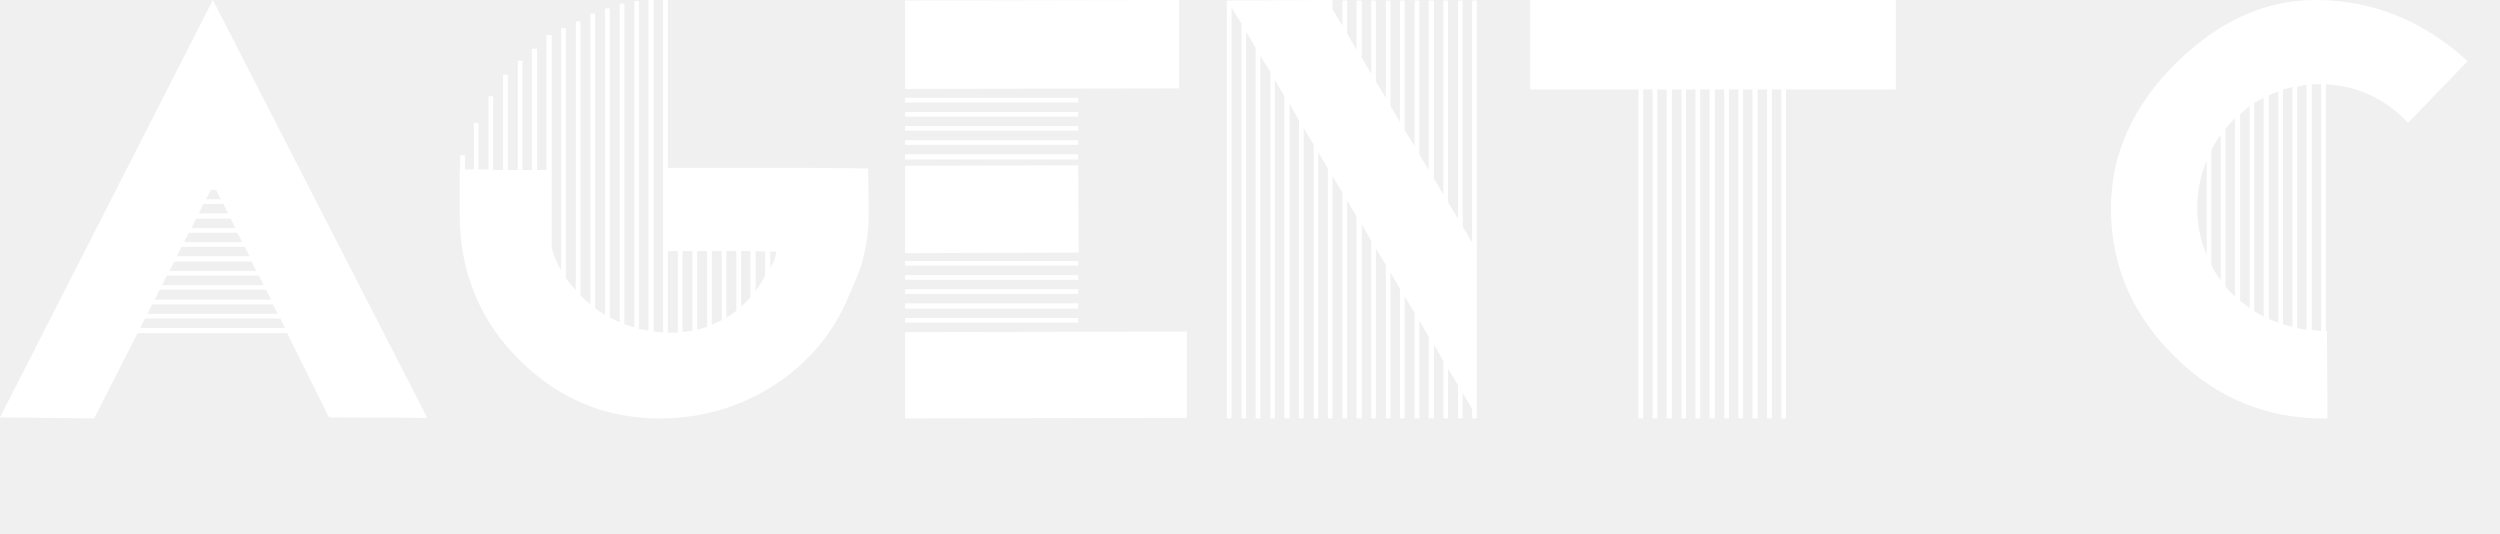
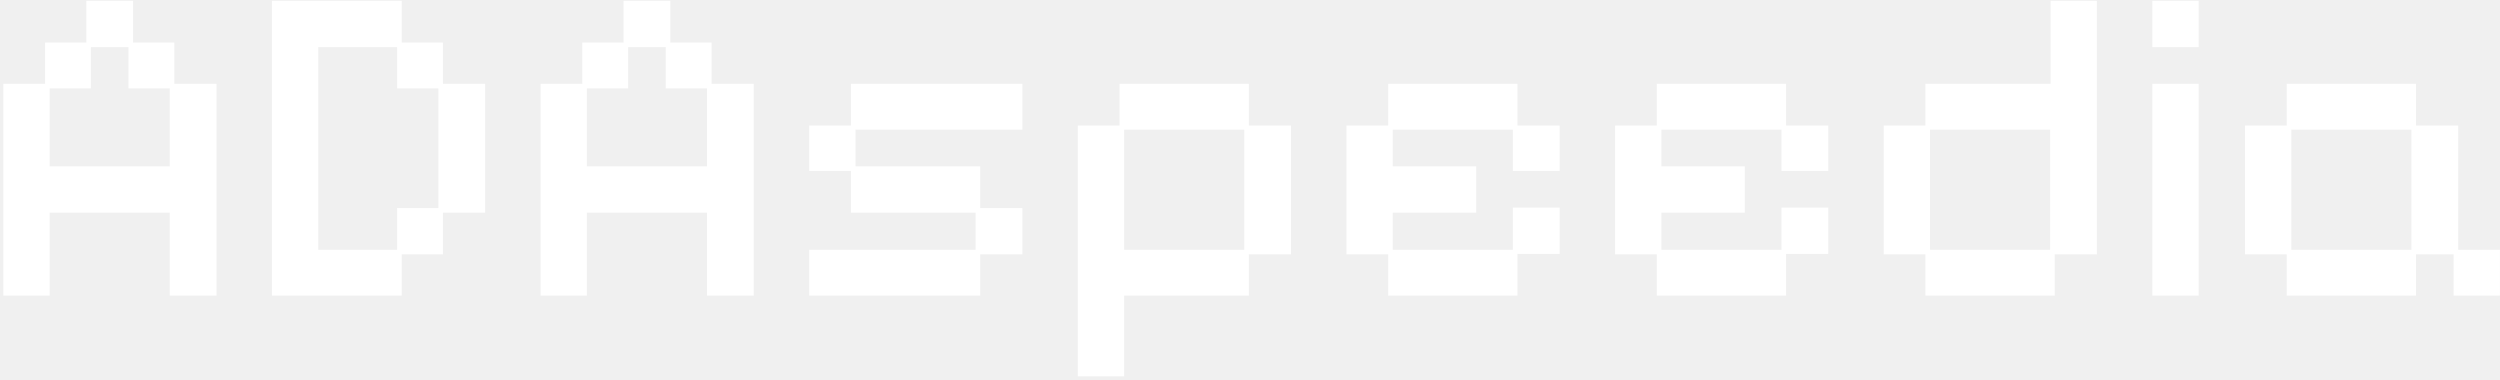
- <svg xmlns="http://www.w3.org/2000/svg" width="239" height="51" viewBox="0 0 239 51" fill="none">
-   <path d="M40.85 39.95L31.45 39.9L27.45 31.85H13.15L9 40L0 39.9L20.35 -5.96046e-07L40.85 39.95ZM19.7 19.05H21.1L20.65 18.15H20.15L19.7 19.05ZM21.8 20.4L21.35 19.5H19.45L19 20.4H21.8ZM22.5 21.8L22.05 20.9H18.75L18.3 21.8H22.5ZM23.15 23.15L22.7 22.25H18.05L17.6 23.15H23.15ZM23.85 24.5L23.4 23.6H17.35L16.9 24.5H23.85ZM24.5 25.9L24.05 25H16.65L16.2 25.9H24.5ZM25.2 27.25L24.75 26.35H15.95L15.5 27.25H25.2ZM25.9 28.65L25.45 27.7H15.25L14.8 28.65H25.9ZM26.1 29.1H14.55L14.1 30H26.55L26.1 29.1ZM13.85 30.45L13.4 31.35H27.25L26.8 30.45H13.85ZM77.495 16.05L82.995 16.1L83.045 20.1C83.079 22.033 82.812 23.883 82.245 25.65C82.112 26.017 81.695 27.017 80.995 28.65C79.562 31.95 77.295 34.633 74.195 36.7C70.862 38.9 67.145 40 63.045 40C57.945 40 53.529 38.183 49.795 34.55C45.895 30.75 43.945 26.05 43.945 20.45C43.945 17.617 43.945 16.2 43.945 16.2H43.995V14.85H44.445V16.2H45.295V11.75H45.745V16.2H46.695V9.2H47.145V16.25H48.095V7.15H48.545V16.25H49.495V5.8H49.945V16.25H50.845V4.65H51.345V16.25H52.245V3.35H52.745V23.75C52.945 24.45 53.245 25.15 53.645 25.85V2.7H54.095V26.6C54.495 27.133 54.812 27.517 55.045 27.75V2.05H55.495V28.25C55.895 28.65 56.212 28.933 56.445 29.1V1.3H56.895V29.45C57.162 29.683 57.479 29.9 57.845 30.1V0.8H58.295V30.35C58.695 30.55 59.012 30.7 59.245 30.8V0.35H59.695V31C60.095 31.133 60.412 31.233 60.645 31.3V0.1H61.095V31.45L61.995 31.6V-5.96046e-07H62.495V31.7C62.595 31.7 62.745 31.717 62.945 31.75C63.145 31.75 63.295 31.767 63.395 31.8V-5.96046e-07H63.845V16.05H77.495ZM73.145 26.3V24.05C72.779 24.05 72.479 24.033 72.245 24V27.8C72.712 27.133 73.012 26.633 73.145 26.3ZM70.395 24H69.445V30.35C69.812 30.15 70.129 29.933 70.395 29.7V24ZM68.045 31.05C68.279 30.95 68.595 30.8 68.995 30.6V24H68.045V31.05ZM67.595 31.25V24H66.645V31.5C66.879 31.467 67.195 31.383 67.595 31.25ZM65.245 31.75C65.479 31.717 65.795 31.667 66.195 31.6V24H65.245V31.75ZM63.845 24V31.8H64.795V24H63.845ZM70.845 24V29.3C71.212 29 71.512 28.7 71.745 28.4V24H70.845ZM73.645 24.05V25.6C74.012 25 74.195 24.483 74.195 24.05H73.645ZM112.723 -5.96046e-07V8.45L86.523 8.5V0.05L112.723 -5.96046e-07ZM103.073 15.8L103.123 24.15L86.523 24.2V15.85L103.073 15.8ZM86.523 31.75L113.473 31.7V39.95L86.523 40V31.75ZM86.523 30.4H103.073V30.85H86.523V30.4ZM86.523 29H103.073V29.5H86.523V29ZM86.523 27.65H103.073V28.1H86.523V27.65ZM86.523 26.3H103.073V26.75H86.523V26.3ZM86.523 24.95H103.073V25.4H86.523V24.95ZM86.523 14.75H103.073V15.25H86.523V14.75ZM86.523 13.4H103.073V13.85H86.523V13.4ZM86.523 12.05H103.073V12.5H86.523V12.05ZM86.523 10.7H103.073V11.15H86.523V10.7ZM86.523 9.35H103.073V9.8H86.523V9.35ZM117.285 40V0.05L126.935 -5.96046e-07H127.385V0.9L128.335 2.45V0.05H128.785V3.2L129.685 4.75V0.05H130.185V5.5L131.085 7.05V0.05H131.535V7.8L132.485 9.35V0.05H132.935V10.15L133.835 11.65V0.05H134.285V12.45L135.235 13.95V0.05H135.685V14.75L136.585 16.25V0.05H137.085V17.05L137.985 18.6V0.05H138.435V19.35L139.385 20.9V0.05H139.835V21.65L140.735 23.2V0.05H141.185V40H140.735V39.1L139.835 37.55V40H139.385V36.8L138.435 35.25V40H137.985V34.5L137.085 32.95V40H136.585V32.2L135.685 30.65V40H135.235V29.9L134.285 28.35V40H133.835V27.6L132.935 26.05V40H132.485V25.3L131.535 23.75V40H131.085V23L130.185 21.45V40H129.685V20.7L128.785 19.15V40H128.335V18.4L127.385 16.85V40H126.935V16.1L126.035 14.55V40H125.585V13.8L124.635 12.25V40H124.185V11.5L123.285 9.95V40H122.785V9.2L121.885 7.65V40H121.435V6.85L120.485 5.35V40H120.035V4.55L119.135 3.05V40H118.685V2.25L117.735 0.75V40H117.285ZM146.289 -5.96046e-07H181.239V8.55H170.739V40H170.289V8.55H169.389V40H168.939V8.55H168.039V40H167.539V8.55H166.639V40H166.189V8.55H165.289V40H164.839V8.55H163.939V40H163.439V8.55H162.539V40H162.089V8.55H161.189V40H160.739V8.55H159.839V40H159.339V8.55H158.439V40H157.989V8.55H157.089V40H156.639V8.55H146.289V-5.96046e-07ZM201.807 20.05C201.773 14.817 203.873 10.117 208.107 5.95C212.173 1.983 216.59 -5.96046e-07 221.357 -5.96046e-07C226.79 -5.96046e-07 231.64 1.95 235.907 5.85L230.207 11.75C228.107 9.483 225.49 8.25 222.357 8.05V31.65H222.457L222.507 40C222.307 40 222.207 40 222.207 40C216.707 40.033 211.94 38.067 207.907 34.1C203.873 30.133 201.84 25.45 201.807 20.05ZM216.407 9.35C216.007 9.55 215.707 9.717 215.507 9.85V29.75C215.707 29.883 216.007 30.05 216.407 30.25V9.35ZM214.157 28.75C214.257 28.817 214.407 28.933 214.607 29.1C214.807 29.233 214.957 29.35 215.057 29.45V10.15C214.457 10.65 214.157 10.9 214.157 10.9V28.75ZM217.807 8.75C217.34 8.917 217.04 9.033 216.907 9.1V30.5C217.407 30.7 217.707 30.817 217.807 30.85V8.75ZM219.157 8.3C219.057 8.333 218.907 8.383 218.707 8.45C218.507 8.483 218.357 8.517 218.257 8.55V31C218.657 31.133 218.957 31.217 219.157 31.25V8.3ZM220.507 8.1C220.407 8.1 220.257 8.133 220.057 8.2C219.857 8.233 219.707 8.267 219.607 8.3V31.35C219.907 31.45 220.207 31.5 220.507 31.5V8.1ZM212.307 26.8V12.9C211.973 13.333 211.673 13.817 211.407 14.35V25.35C211.673 25.883 211.973 26.367 212.307 26.8ZM210.957 24.35V15.35C210.357 16.783 210.057 18.3 210.057 19.9C210.057 21.5 210.357 22.983 210.957 24.35ZM212.757 12.3V27.4C212.857 27.5 213.007 27.667 213.207 27.9C213.407 28.1 213.557 28.25 213.657 28.35V11.3C213.457 11.5 213.157 11.833 212.757 12.3ZM221.007 31.55C221.107 31.55 221.257 31.567 221.457 31.6C221.657 31.6 221.807 31.617 221.907 31.65V8.05H221.007V31.55Z" fill="white" />
+ <svg xmlns="http://www.w3.org/2000/svg" width="698" height="106" viewBox="0 0 698 106" fill="none">
+   <path d="M0.93 82.536V23.4H12.578V11.88H24.098V0.232H37.154V11.88H48.674V23.4H60.45V82.536H47.394V59.368H13.858V82.536H0.93ZM13.858 46.44H47.394V24.68H35.874V13.16H25.378V24.68H13.858V46.44ZM75.93 82.536V0.232H112.154V11.88H123.674V23.4H135.45V59.368H123.674V71.016H112.154V82.536H75.93ZM88.858 69.736H110.874V58.088H122.394V24.68H110.874V13.16H88.858V69.736ZM150.93 82.536V23.4H162.578V11.88H174.098V0.232H187.154V11.88H198.674V23.4H210.45V82.536H197.394V59.368H163.858V82.536H150.93ZM163.858 46.44H197.394V24.68H185.874V13.16H175.378V24.68H163.858V46.44ZM225.93 82.536V69.736H272.394V59.368H237.578V47.72H225.93V35.048H237.578V23.4H285.45V36.2H238.858V46.44H273.674V58.088H285.45V71.016H273.674V82.536H225.93ZM300.93 105.064V35.048H312.578V23.4H348.674V35.048H360.45V71.016H348.674V82.536H313.858V105.064H300.93ZM313.858 69.736H347.394V36.2H313.858V69.736ZM387.578 82.536V71.016H375.93V35.048H387.578V23.4H423.674V35.048H435.45V47.72H422.394V36.2H388.858V46.44H412.154V59.368H388.858V69.736H422.394V57.96H435.45V70.888H423.674V82.536H387.578ZM462.578 82.536V71.016H450.93V35.048H462.578V23.4H498.674V35.048H510.45V47.72H497.394V36.2H463.858V46.44H487.154V59.368H463.858V69.736H497.394V57.96H510.45V70.888H498.674V82.536H462.578ZM537.578 82.536V71.016H525.93V35.048H537.578V23.4H572.522V0.232H585.45V71.016H573.674V82.536H537.578ZM538.858 69.736H572.394V36.2H538.858V69.736ZM600.93 82.536V23.4H613.858V82.536H600.93ZM600.93 13.16V0.232H613.858V13.16H600.93ZM638.453 82.536V71.016H626.805V35.048H638.453V23.4H674.549V35.048H686.325V69.736H697.973V82.536H685.045V71.016H674.549V82.536H638.453ZM639.733 69.736H673.269V36.2H639.733V69.736Z" fill="white" />
</svg>
